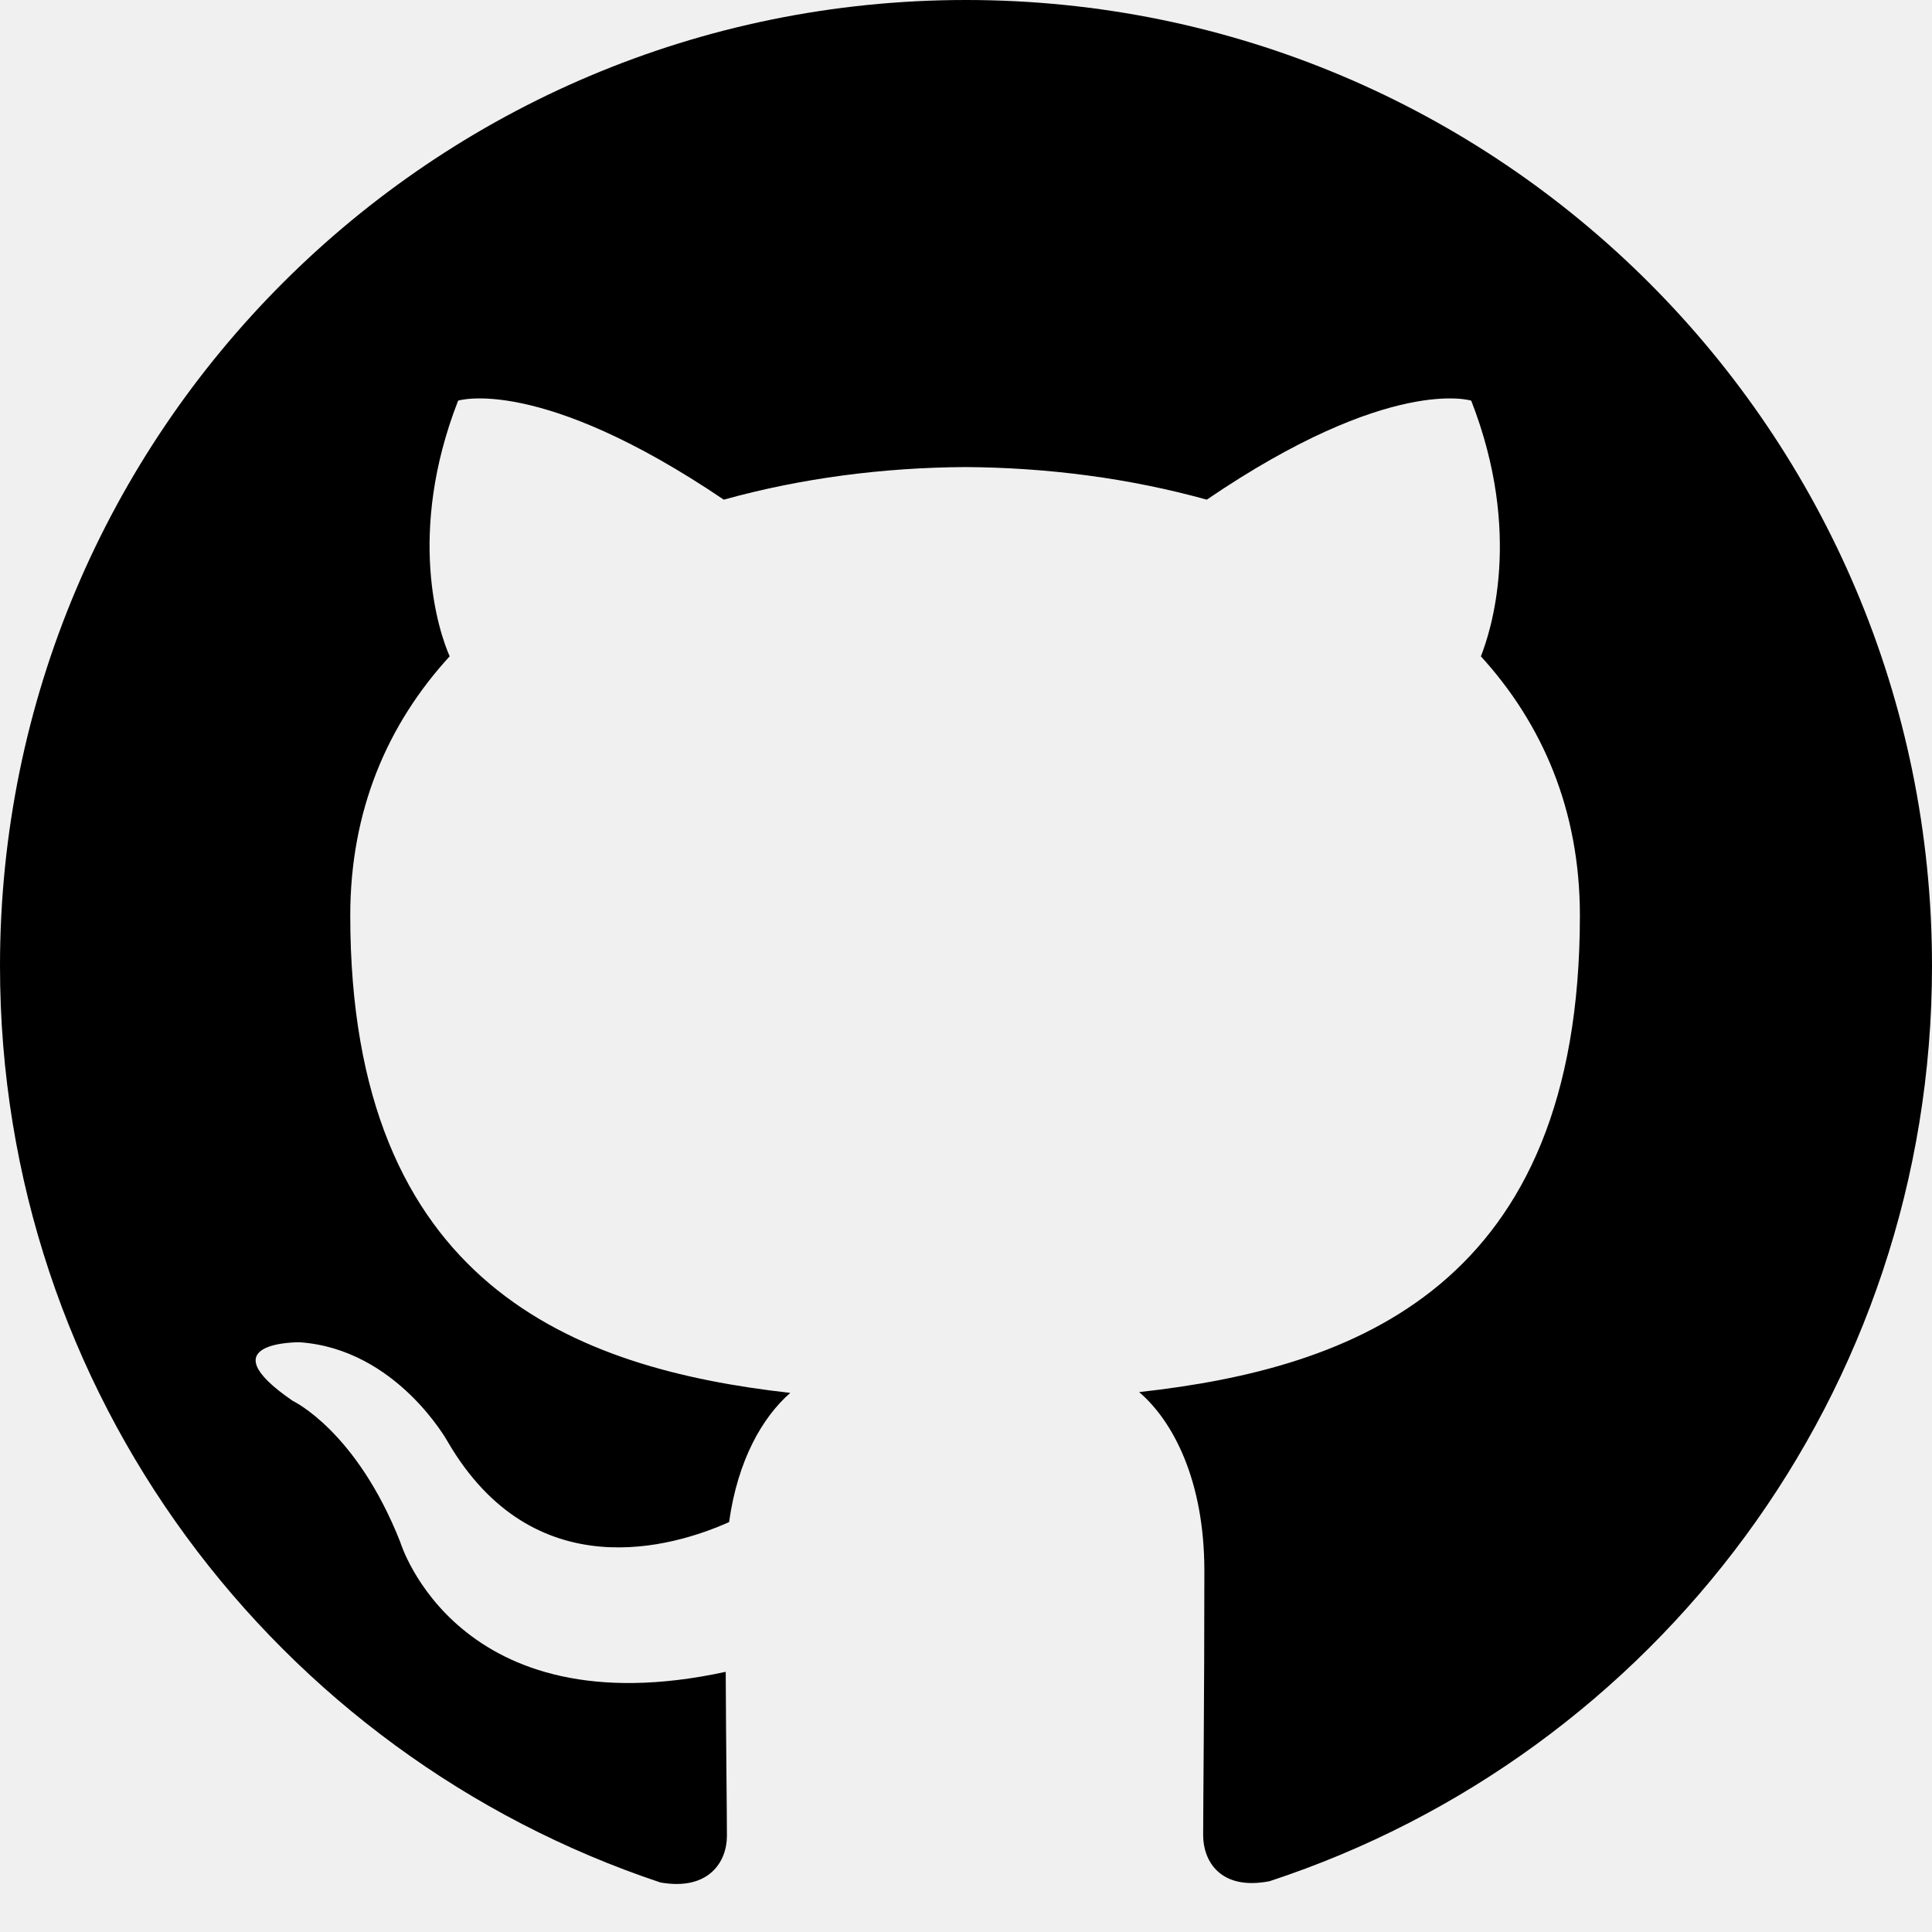
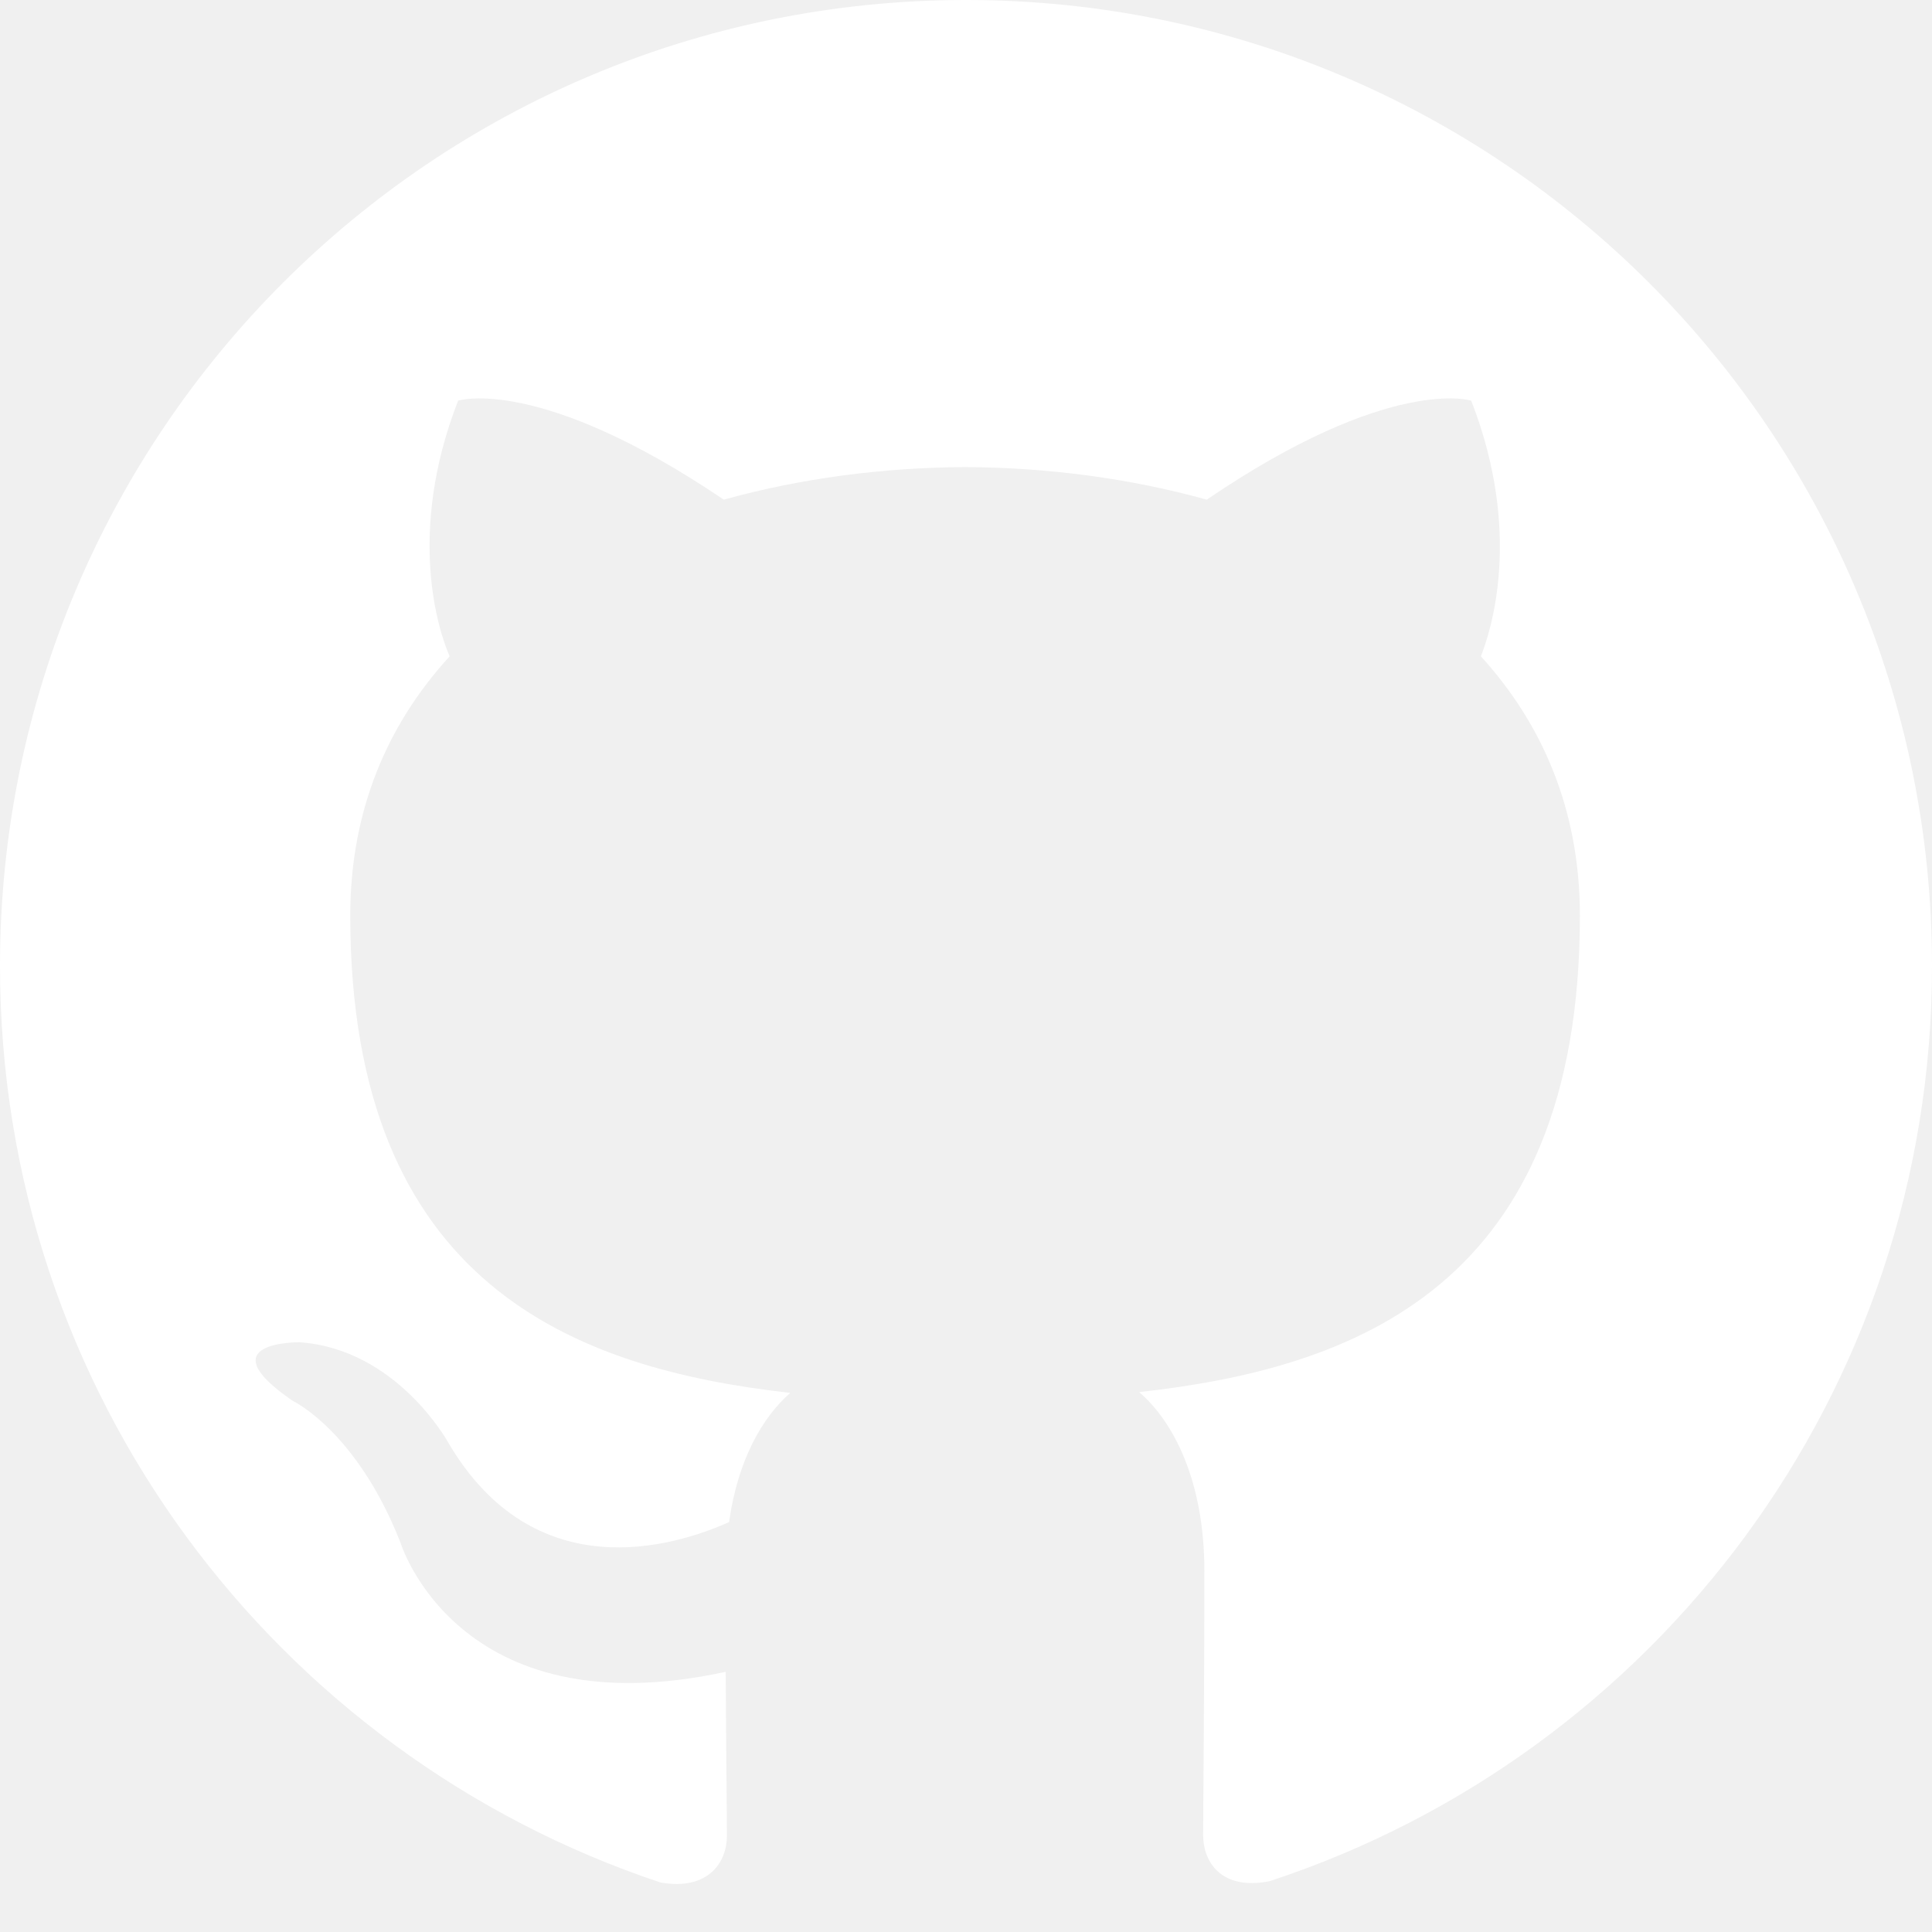
- <svg xmlns="http://www.w3.org/2000/svg" viewBox="0 0 24 24" width="24" height="24" fill="currentColor" aria-hidden="true">
+ <svg xmlns="http://www.w3.org/2000/svg" viewBox="0 0 24 24" width="24" height="24" color="#ffffff" fill="#ffffff" aria-hidden="true">
  <path d="M12 0C5.37 0 0 5.37 0 12c0 5.31 3.435 9.795 8.205 11.385.6.105.825-.258.825-.577 0-.285-.01-1.04-.015-2.04-3.338.724-4.042-1.61-4.042-1.61-.546-1.385-1.335-1.755-1.335-1.755-1.087-.744.084-.729.084-.729 1.205.084 1.84 1.236 1.84 1.236 1.07 1.835 2.809 1.305 3.495.998.108-.776.417-1.305.76-1.605-2.665-.3-5.466-1.332-5.466-5.93 0-1.31.465-2.38 1.235-3.22-.135-.303-.54-1.523.105-3.176 0 0 1.005-.322 3.3 1.23.96-.267 1.98-.399 3-.405 1.02.006 2.04.138 3 .405 2.28-1.552 3.285-1.23 3.285-1.23.645 1.653.24 2.873.12 3.176.765.84 1.23 1.91 1.23 3.22 0 4.61-2.805 5.625-5.475 5.92.42.36.81 1.096.81 2.22 0 1.606-.015 2.896-.015 3.286 0 .315.21.69.825.57C20.565 21.795 24 17.295 24 12c0-6.63-5.37-12-12-12z" />
</svg>
